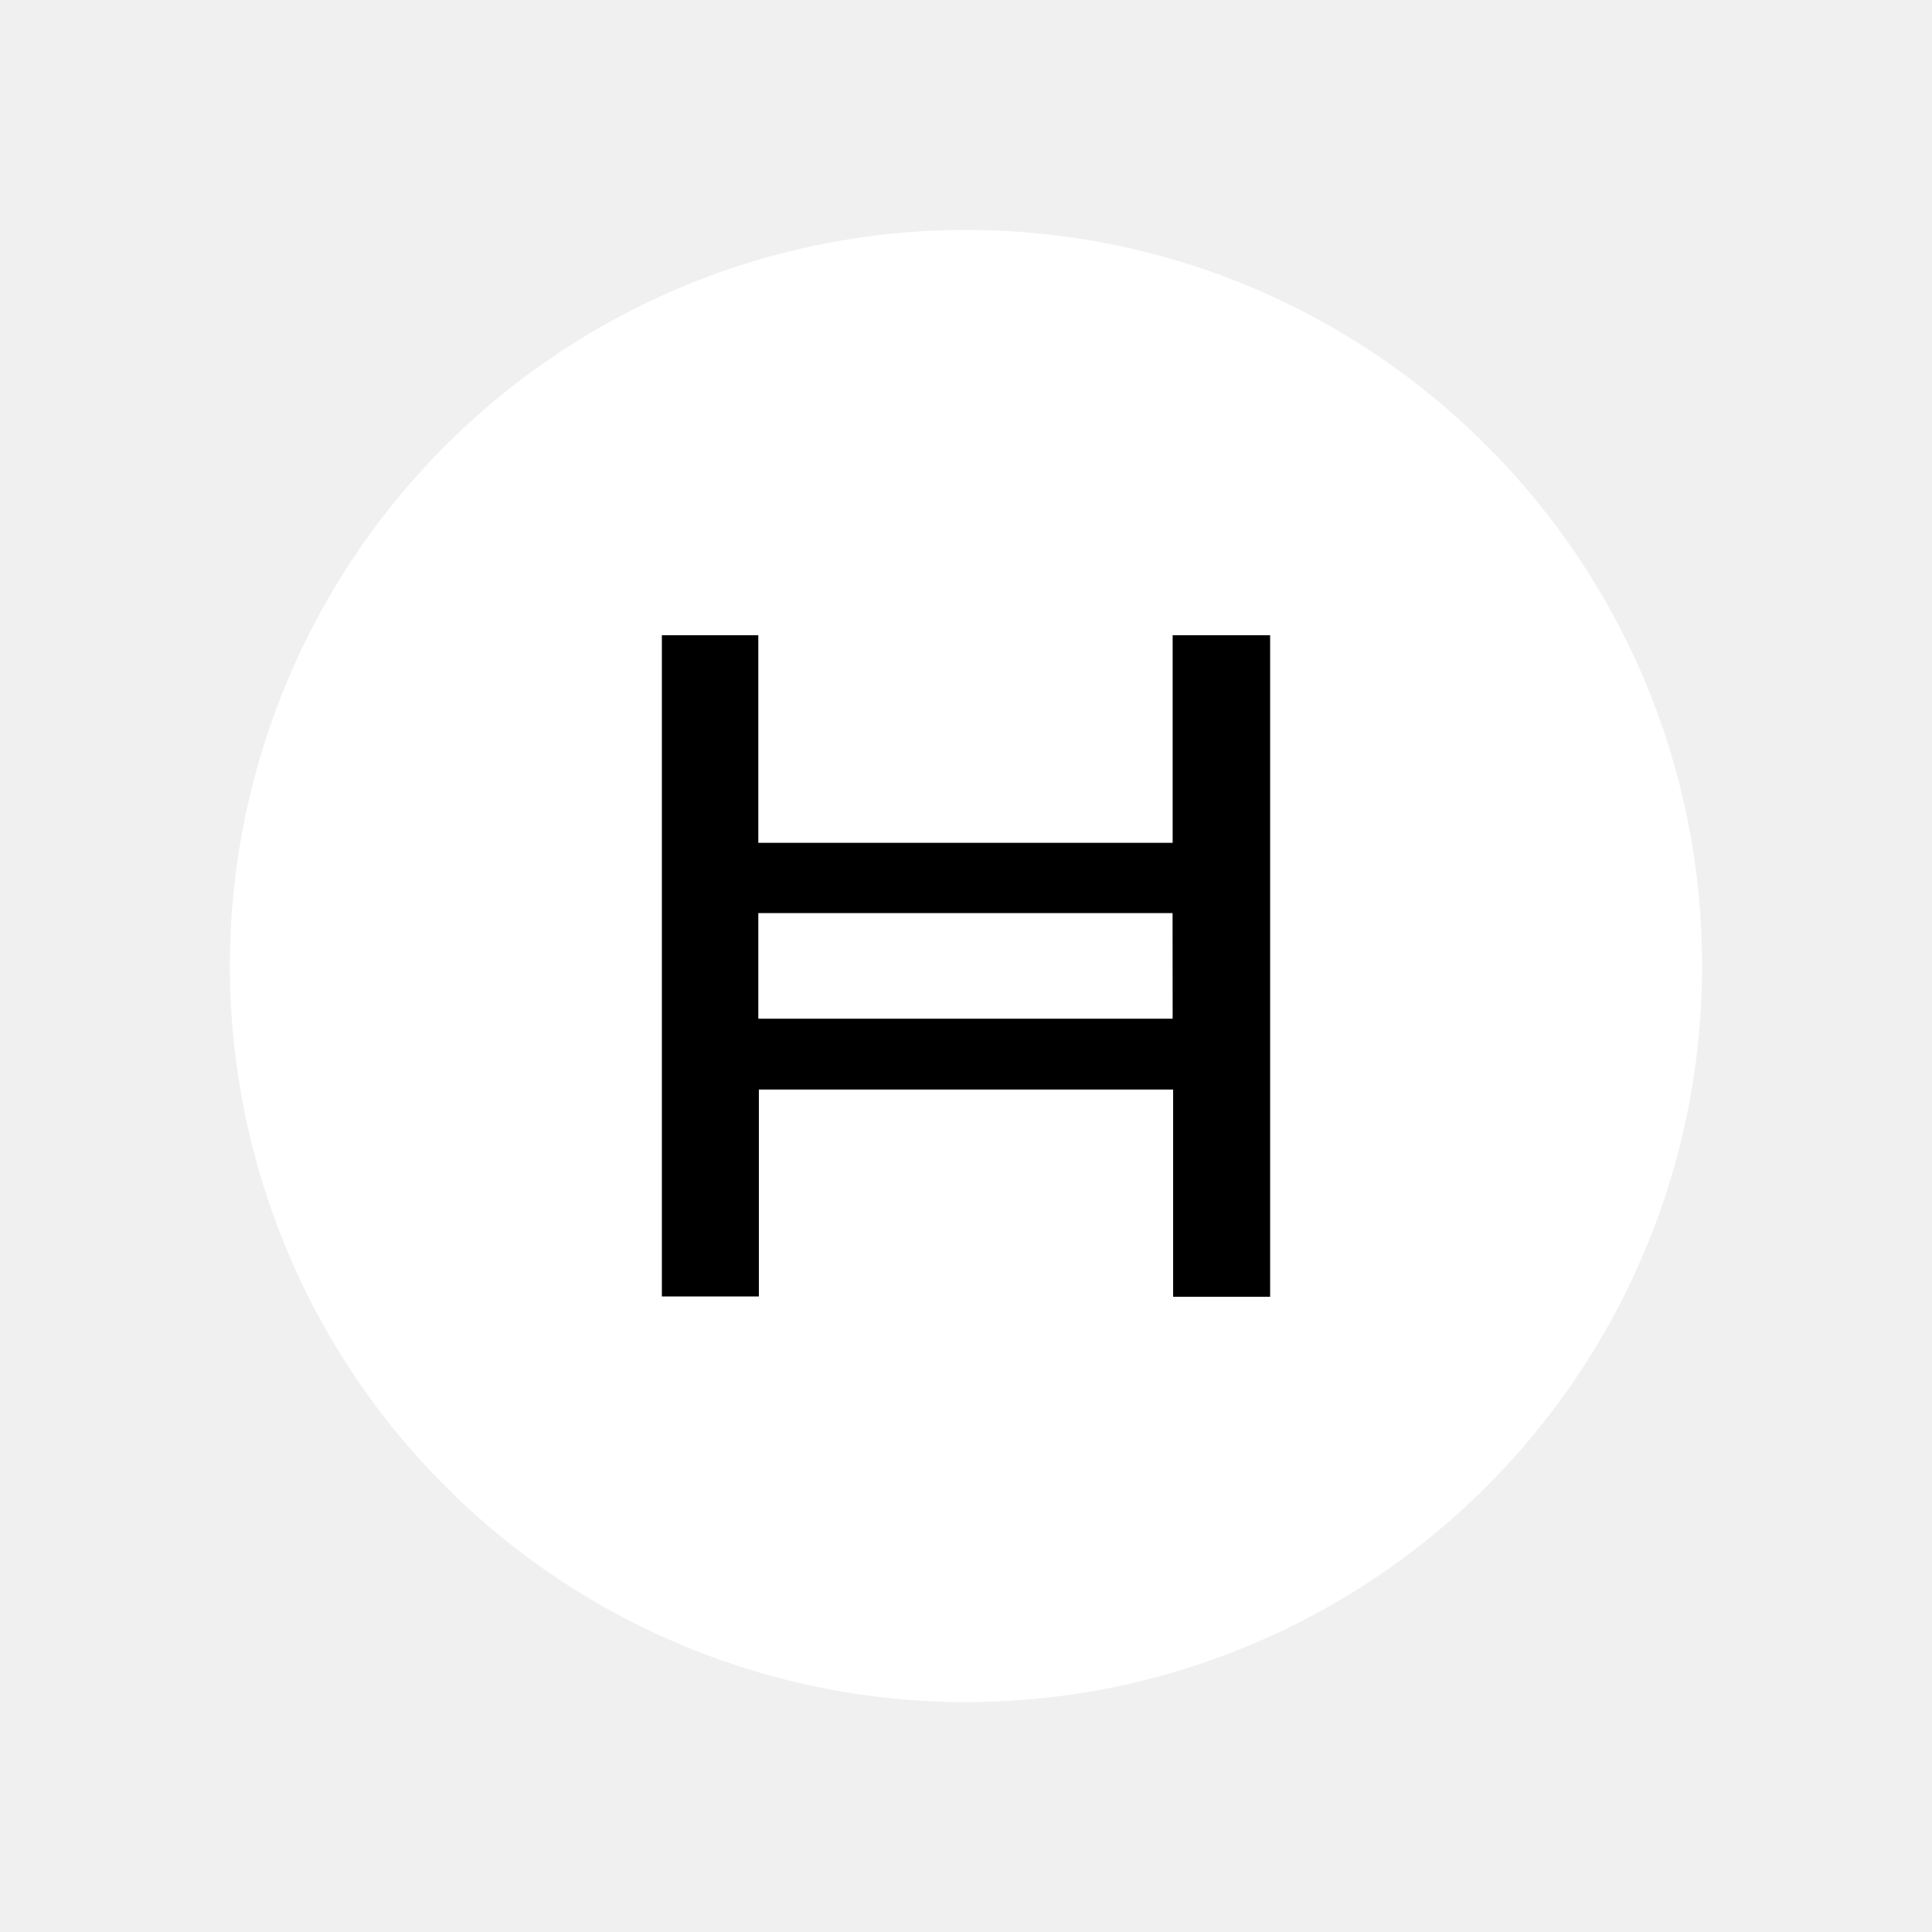
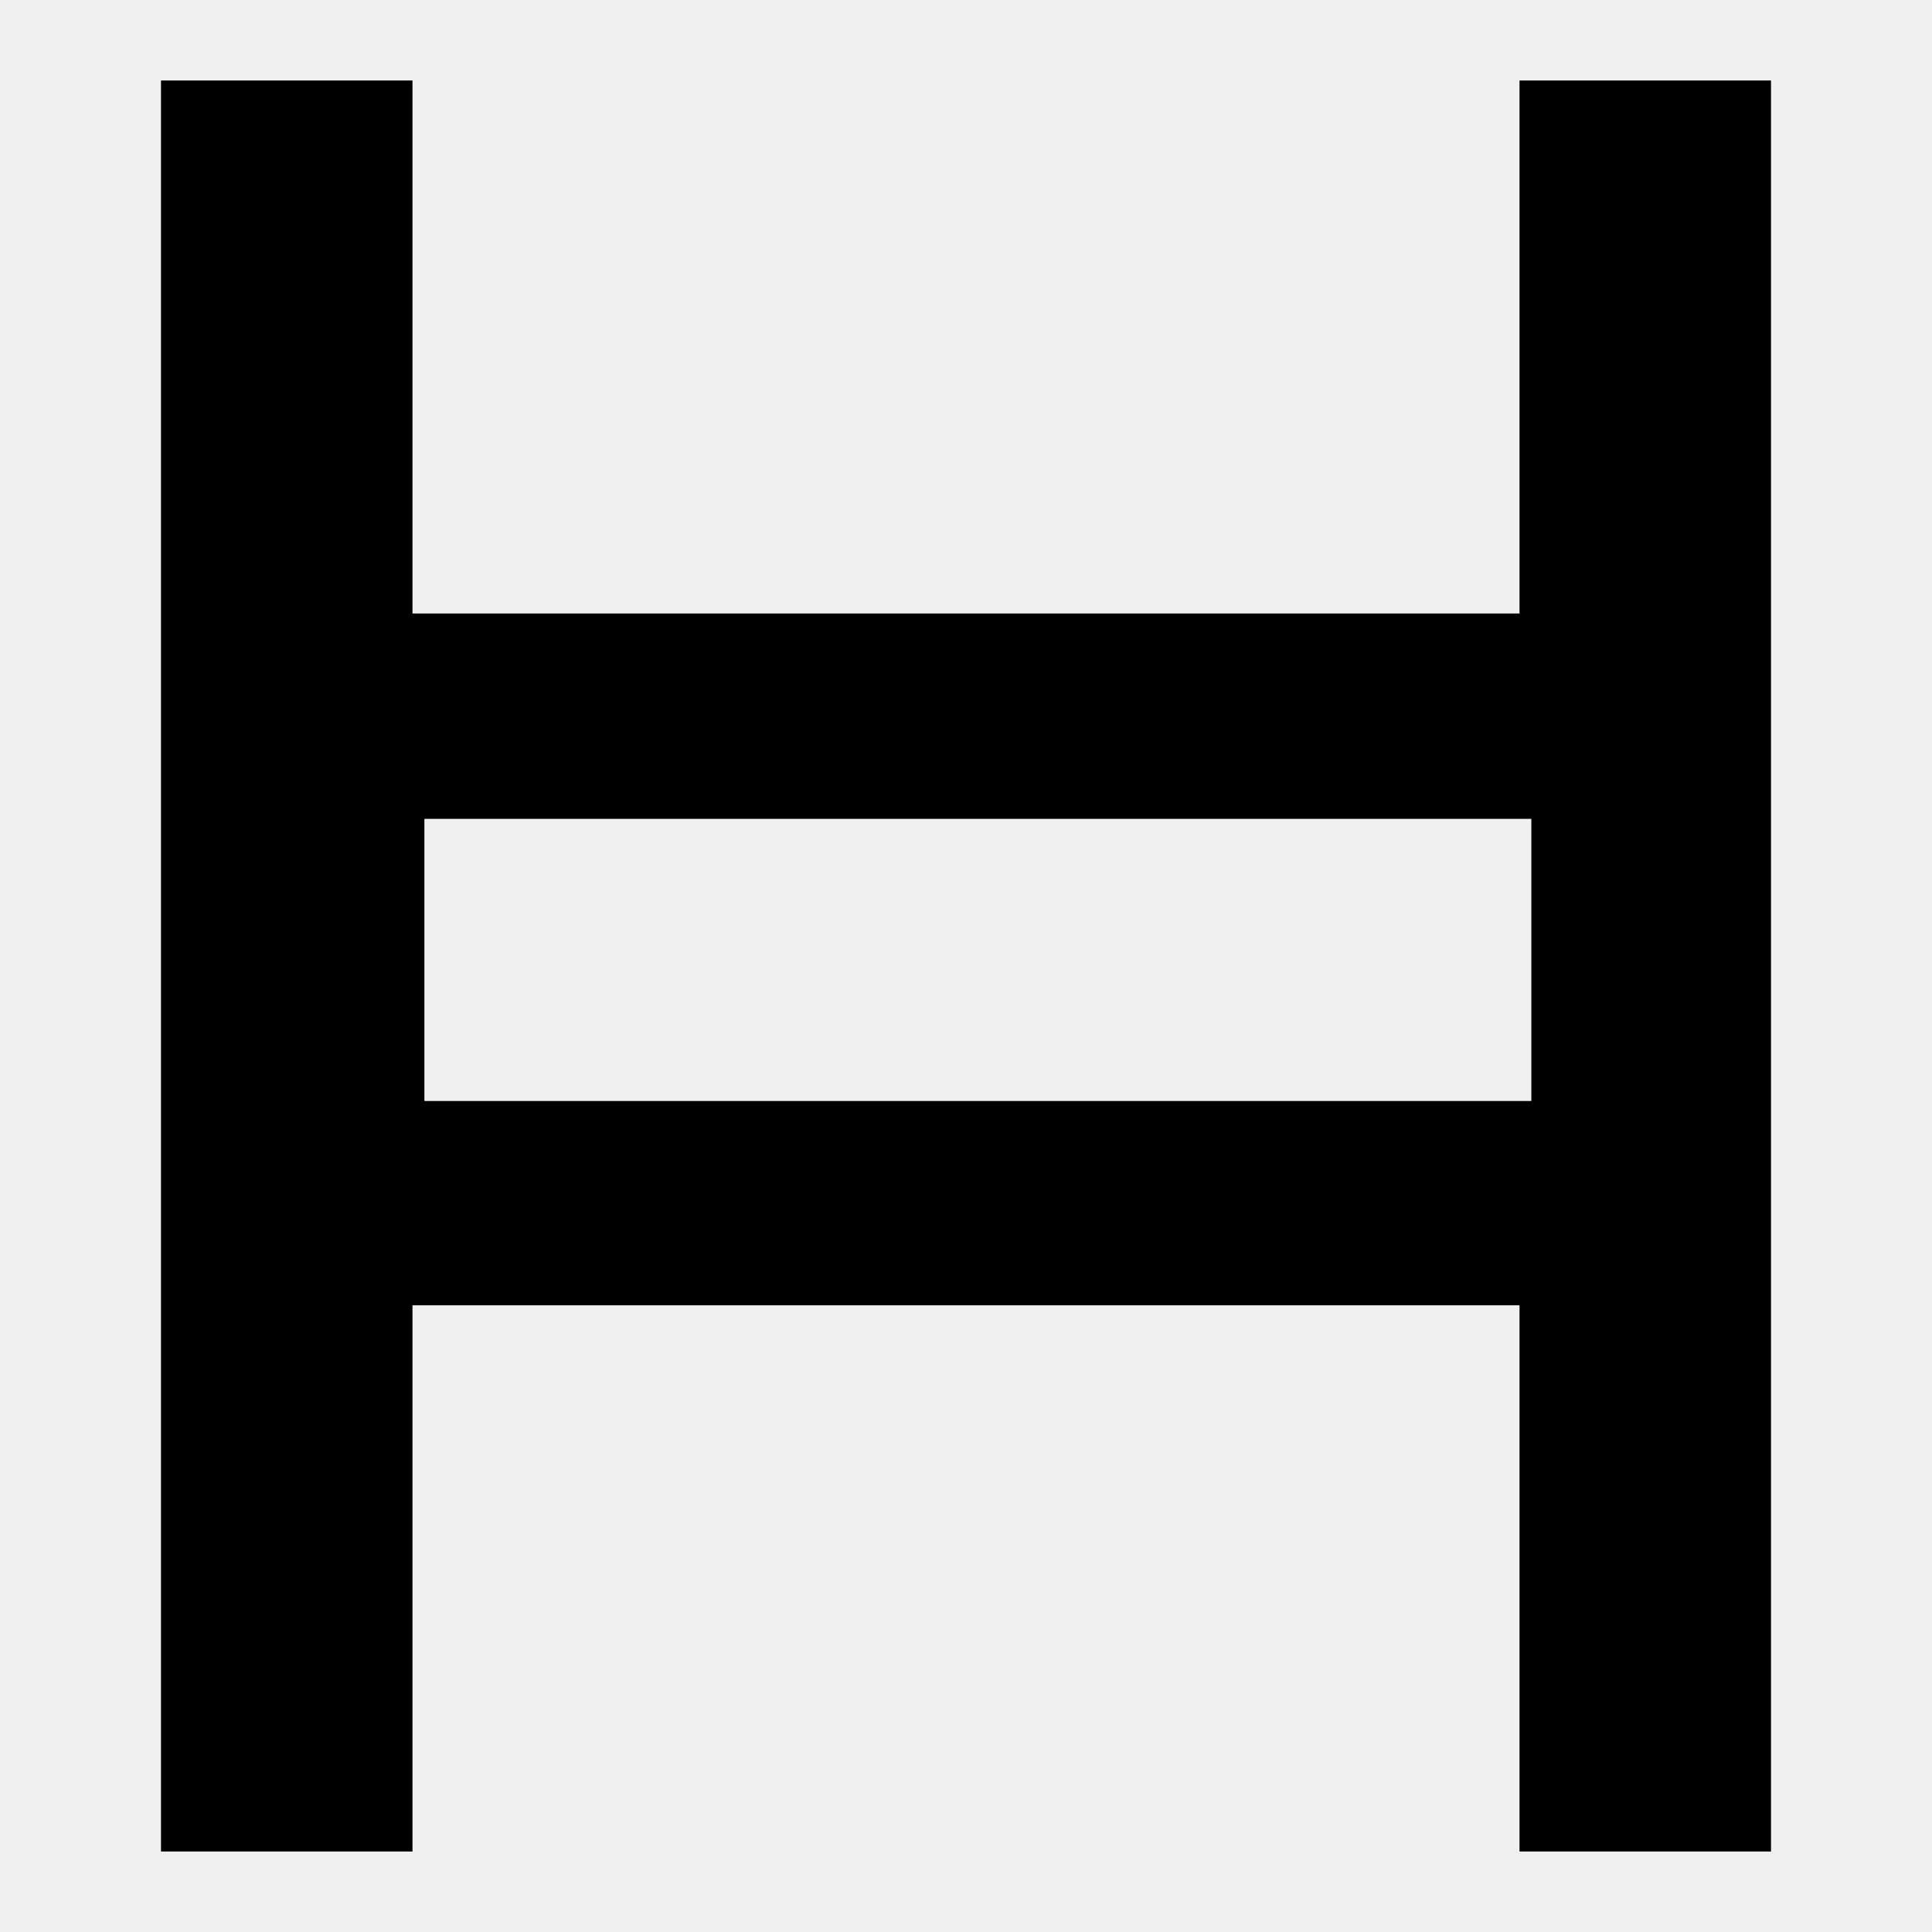
- <svg xmlns="http://www.w3.org/2000/svg" id="Layer_1" viewBox="0 0 24 24" version="1.1" width="24" height="24">
-   <defs id="defs4">
-     <style id="style2">.cls-1{fill:#fff;}</style>
-   </defs>
-   <path class="cls-1" d="m 12,2.856 c -3.698,0 -7.033,2.228 -8.448,5.645 -1.415,3.417 -0.633,7.35 1.982,9.965 2.615,2.615 6.548,3.398 9.965,1.982 3.417,-1.415 5.645,-4.75 5.645,-8.448 0,-5.05 -4.094,-9.144 -9.144,-9.144" id="path8" style="stroke-width:0.131" />
-   <path d="m 14.567,7.891 v 2.579 H 9.42 V 7.891 h -1.198 v 8.214 h 1.205 v -2.57 h 5.146 v 2.574 h 1.205 V 7.891 Z m 0,4.764 H 9.42 v -1.312 h 5.146 z" id="path10" style="stroke-width:0.131" />
+ <svg xmlns="http://www.w3.org/2000/svg" width="24" height="24" viewBox="0 0 24 24" fill="none">
+   <path d="M22 23H18.876V16.215H5.124V23H2V1H5.124V7.621H18.876V1H22V23ZM5.272 13.677H19.023V10.172H5.272V13.677Z" fill="black" />
</svg>
